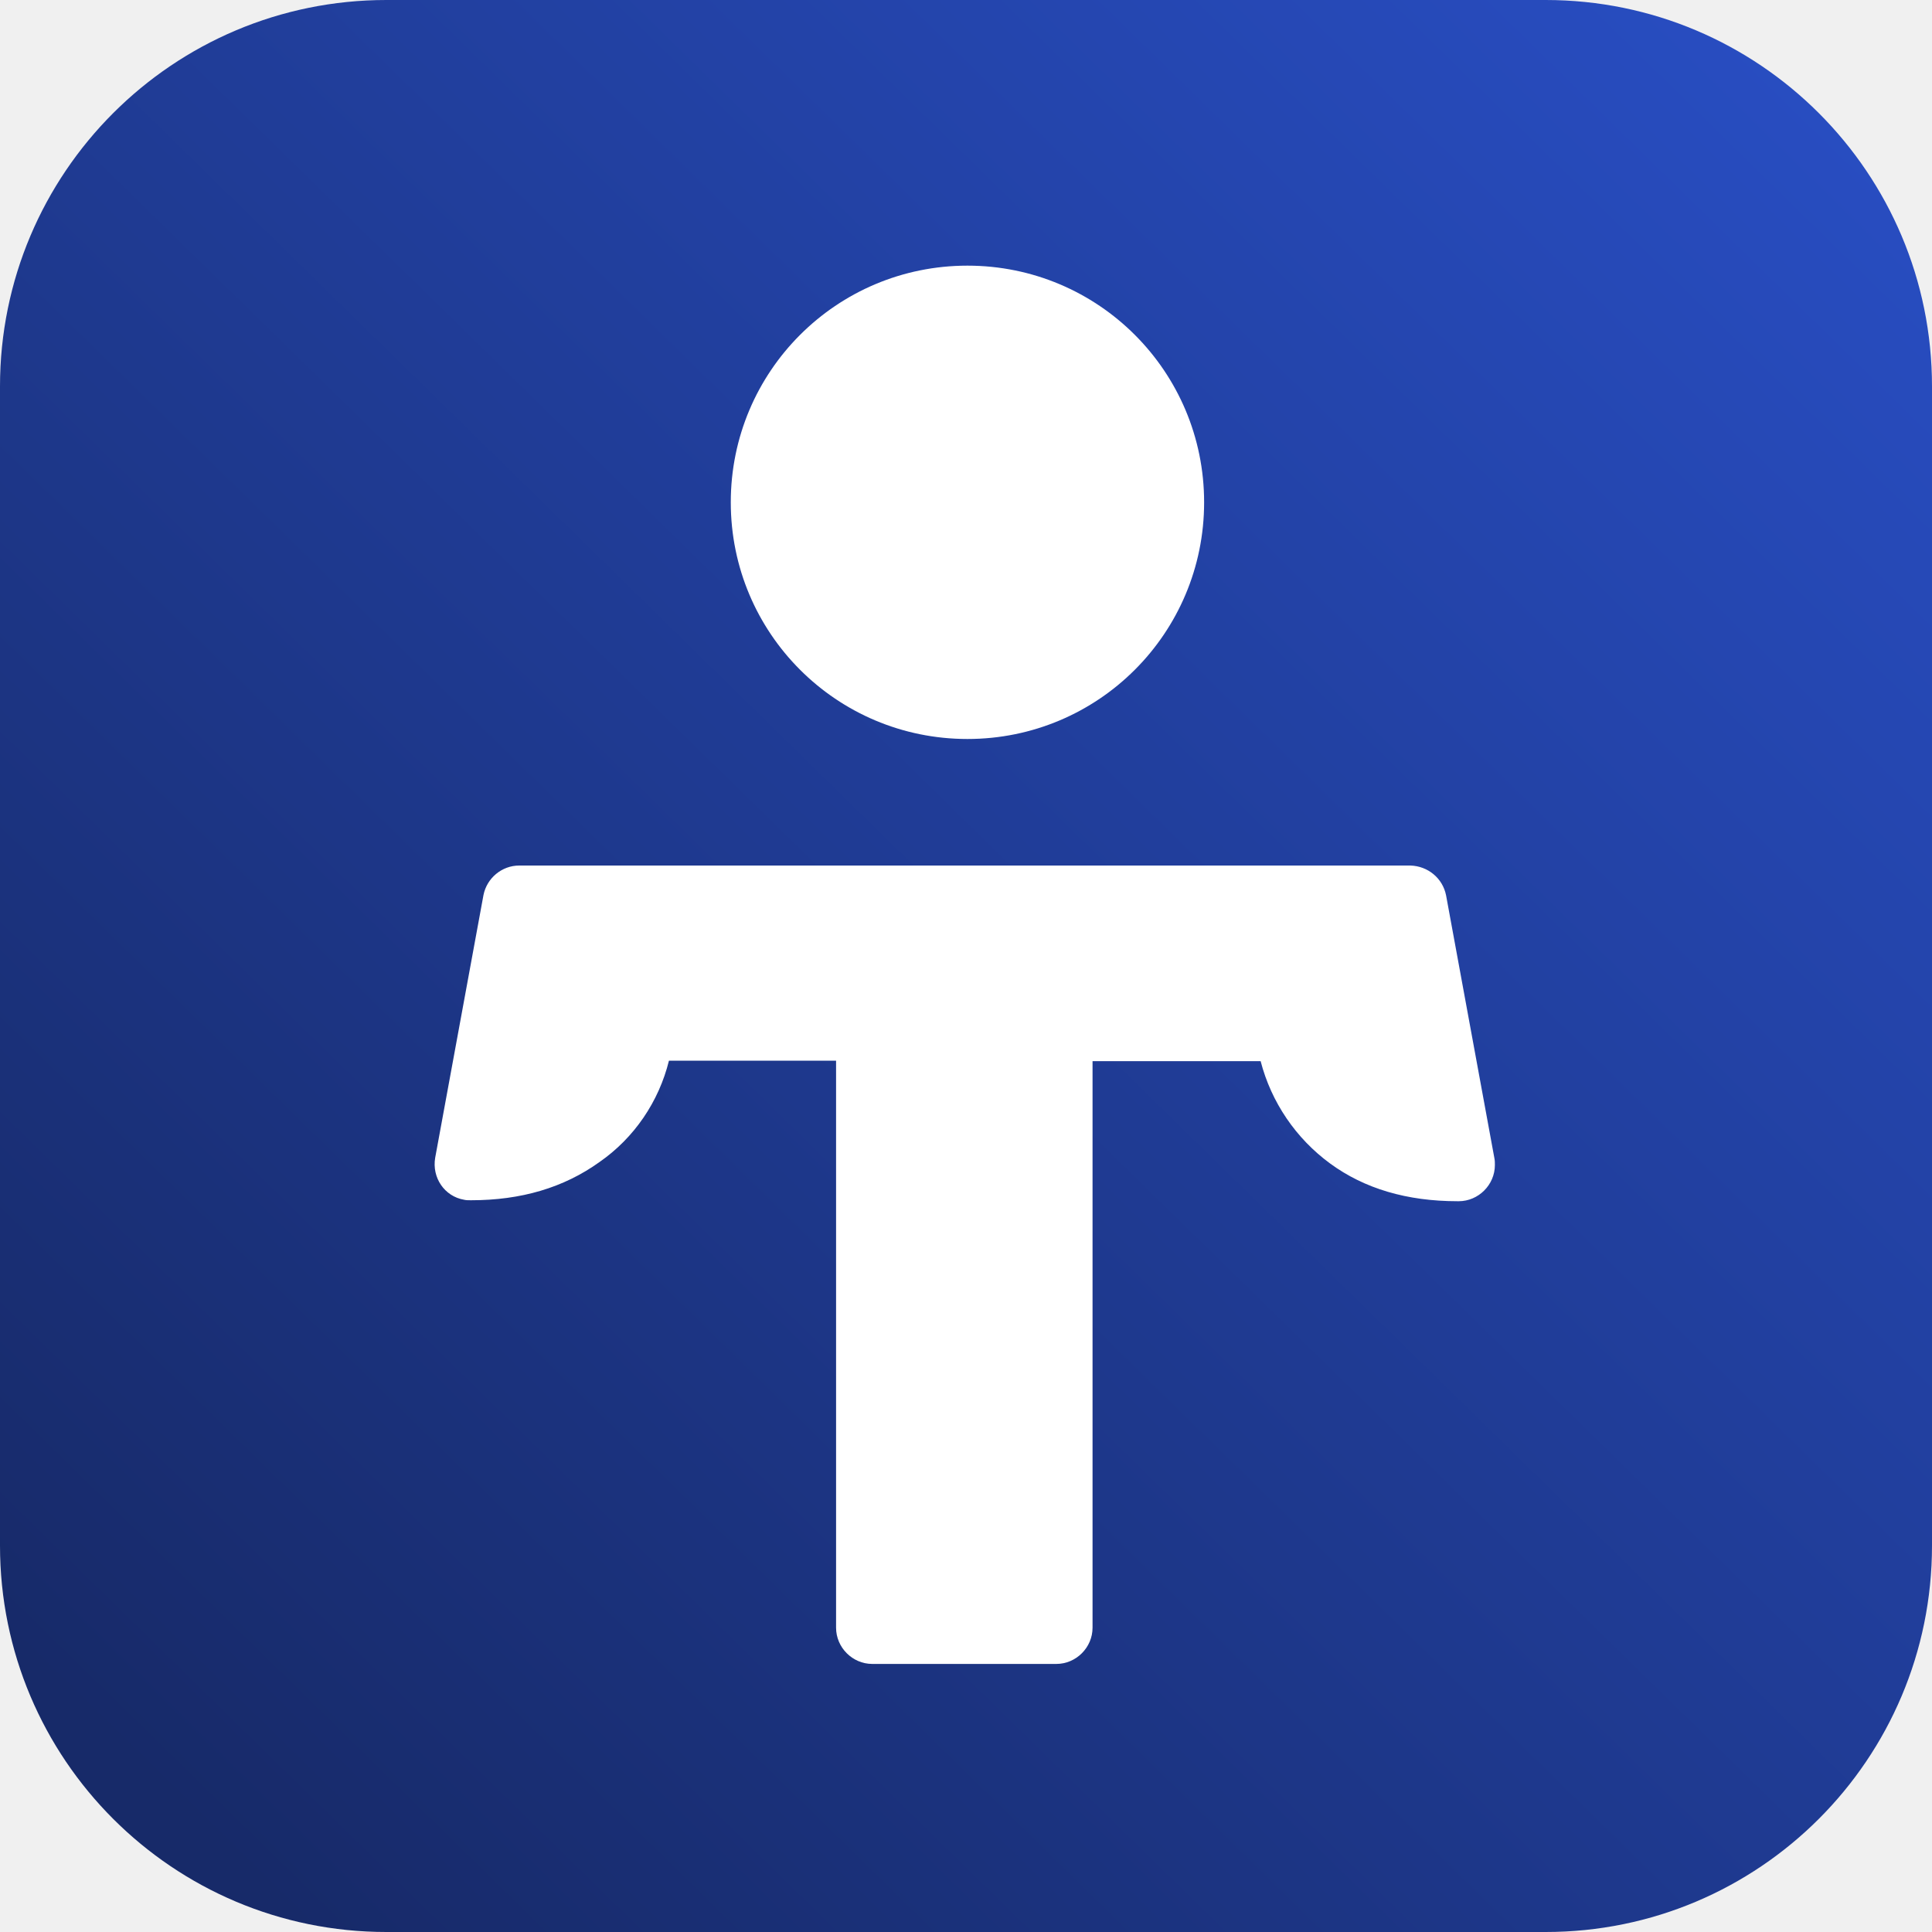
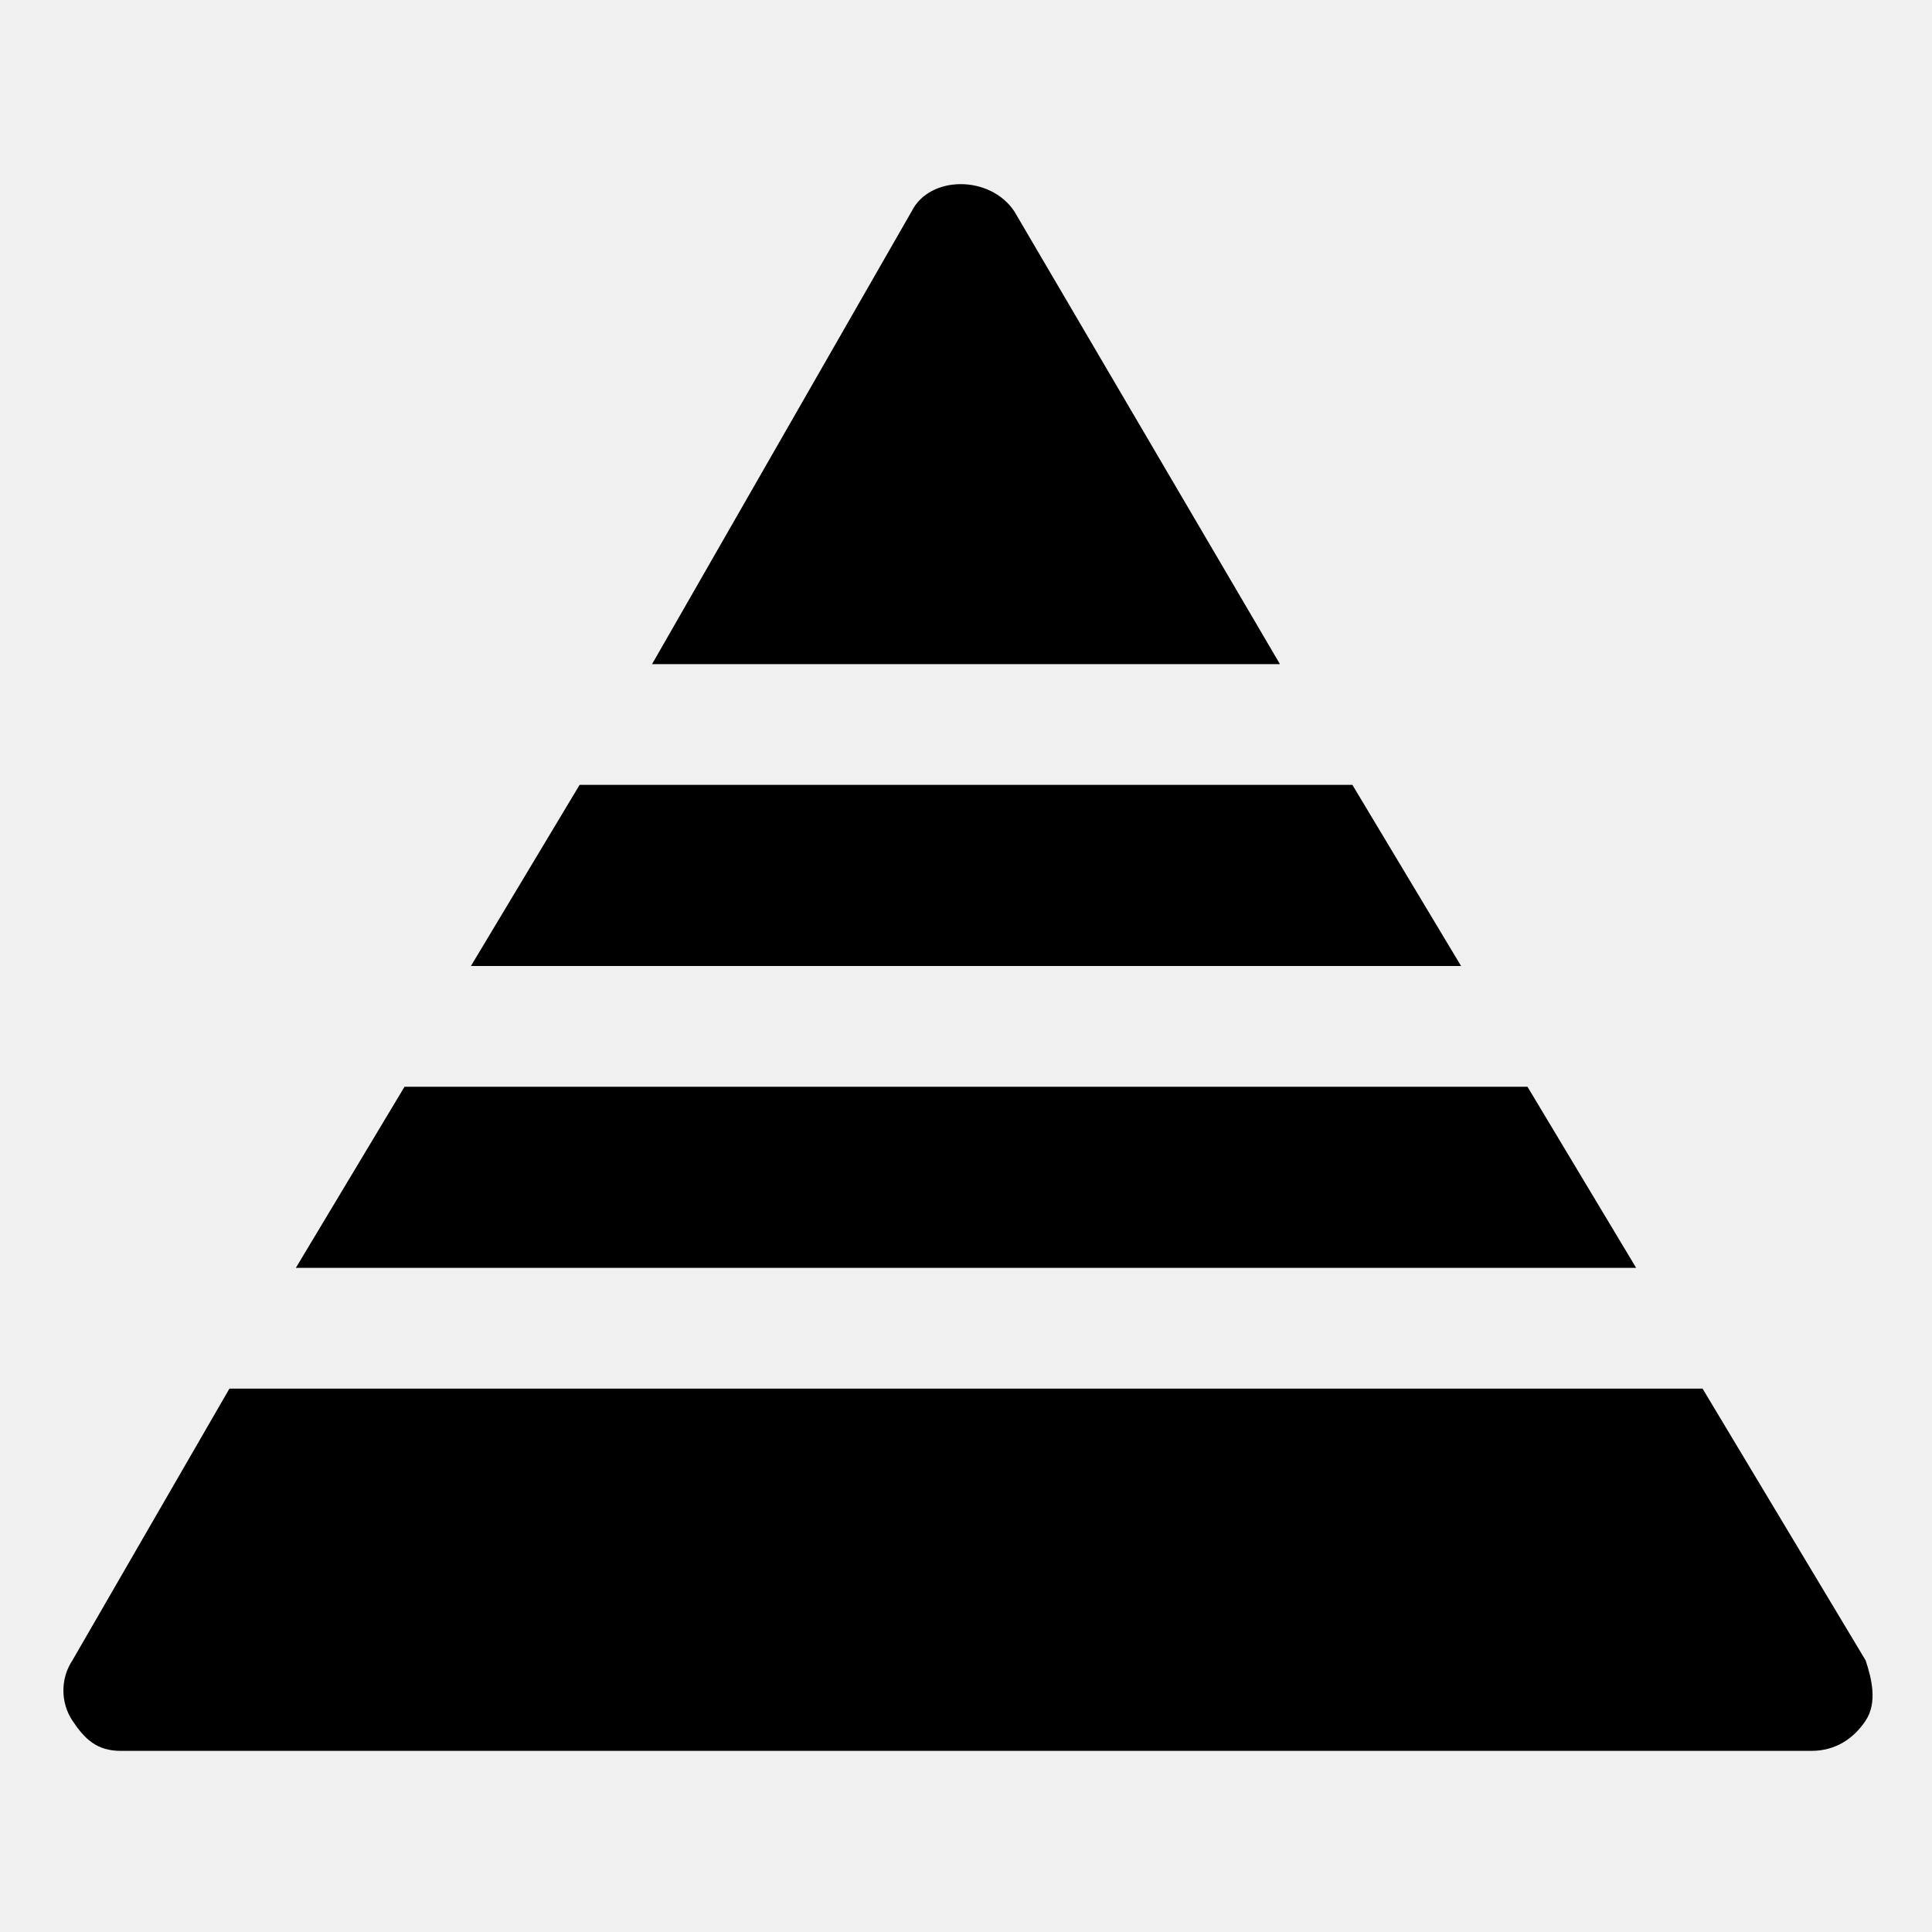
- <svg xmlns="http://www.w3.org/2000/svg" xmlns:xlink="http://www.w3.org/1999/xlink" version="1.0" id="Layer_1" x="0px" y="0px" viewBox="0 0 400 400" style="enable-background:new 0 0 400 400;" xml:space="preserve">
-   <g id="Group_2546" transform="translate(81 -6978)">
-     <linearGradient id="Rectangle_129_00000017514629315533910620000001970065767066809772_" gradientUnits="userSpaceOnUse" x1="-176.83" y1="7598.273" x2="-177.684" y2="7597.401" gradientTransform="matrix(400 0 0 -400 71022 3046313)">
-       <stop offset="0" style="stop-color:#284DC1" />
-       <stop offset="1" style="stop-color:#172A69" />
-     </linearGradient>
-     <path id="Rectangle_129" style="fill:url(#Rectangle_129_00000017514629315533910620000001970065767066809772_);" d="M-1,6978h240   c44.2,0,80,35.8,80,80v240c0,44.2-35.8,80-80,80H-1c-44.2,0-80-35.8-80-80v-240C-81,7013.8-45.2,6978-1,6978z" />
-     <g id="Group_2545" transform="translate(25 22)">
-       <g id="Group_2544" transform="translate(-16 7011)">
-         <g>
-           <defs>
-             <rect id="SVGID_1_" y="0" width="219.5" height="289.5" />
-           </defs>
-           <clipPath id="SVGID_00000044168660108195318210000014293750497824466572_">
-             <use xlink:href="#SVGID_1_" style="overflow:visible;" />
-           </clipPath>
-           <g id="Group_2543" style="clip-path:url(#SVGID_00000044168660108195318210000014293750497824466572_);">
-             <path id="Path_986" style="fill:#FFFFFF;" d="M202,124.2H17.5c-3.6,0-6.7,2.6-7.4,6.1l-10,54.4c-0.7,4.1,1.9,8,6,8.7       c0.4,0.1,0.9,0.1,1.4,0.1c10.4,0,19.2-2.6,26.6-7.9c7.2-5,12.3-12.5,14.4-21h34.6V282c0,4.1,3.4,7.5,7.5,7.5l0,0h38.1       c4.1,0,7.5-3.4,7.5-7.5l0,0V164.7H171c2.2,8.5,7.3,16,14.4,21.2c7.1,5.2,15.9,7.8,26.4,7.8h0.2c4.1,0,7.5-3.4,7.5-7.5       c0-0.5,0-0.9-0.1-1.4l-10-54.4C208.7,126.8,205.6,124.3,202,124.2" />
-             <path id="Path_987" style="fill:#FFFFFF;" d="M110.3,0c27.1,0,49,21.9,49,49s-21.9,49-49,49s-49-21.9-49-49S83.2,0,110.3,0" />
-           </g>
-         </g>
-       </g>
-     </g>
-   </g>
+ <svg xmlns="http://www.w3.org/2000/svg" viewBox="0 0 32 32" fill="currentColor">
+   <polygon points="27.1,21 25.3,18 6.7,18 4.9,21" />
+   <polygon points="24.2,16 22.4,13 9.6,13 7.8,16" />
+   <path d="M21.2,11l-4.4-7.5c-0.4-0.6-1.4-0.6-1.7,0L10.8,11H21.2z" />
+   <path d="M30.9,27.5L28.2,23H3.8l-2.6,4.5c-0.2,0.3-0.2,0.7,0,1S1.6,29,2,29h28c0.4,0,0.7-0.2,0.9-0.5S31,27.8,30.9,27.5z" />
</svg>
